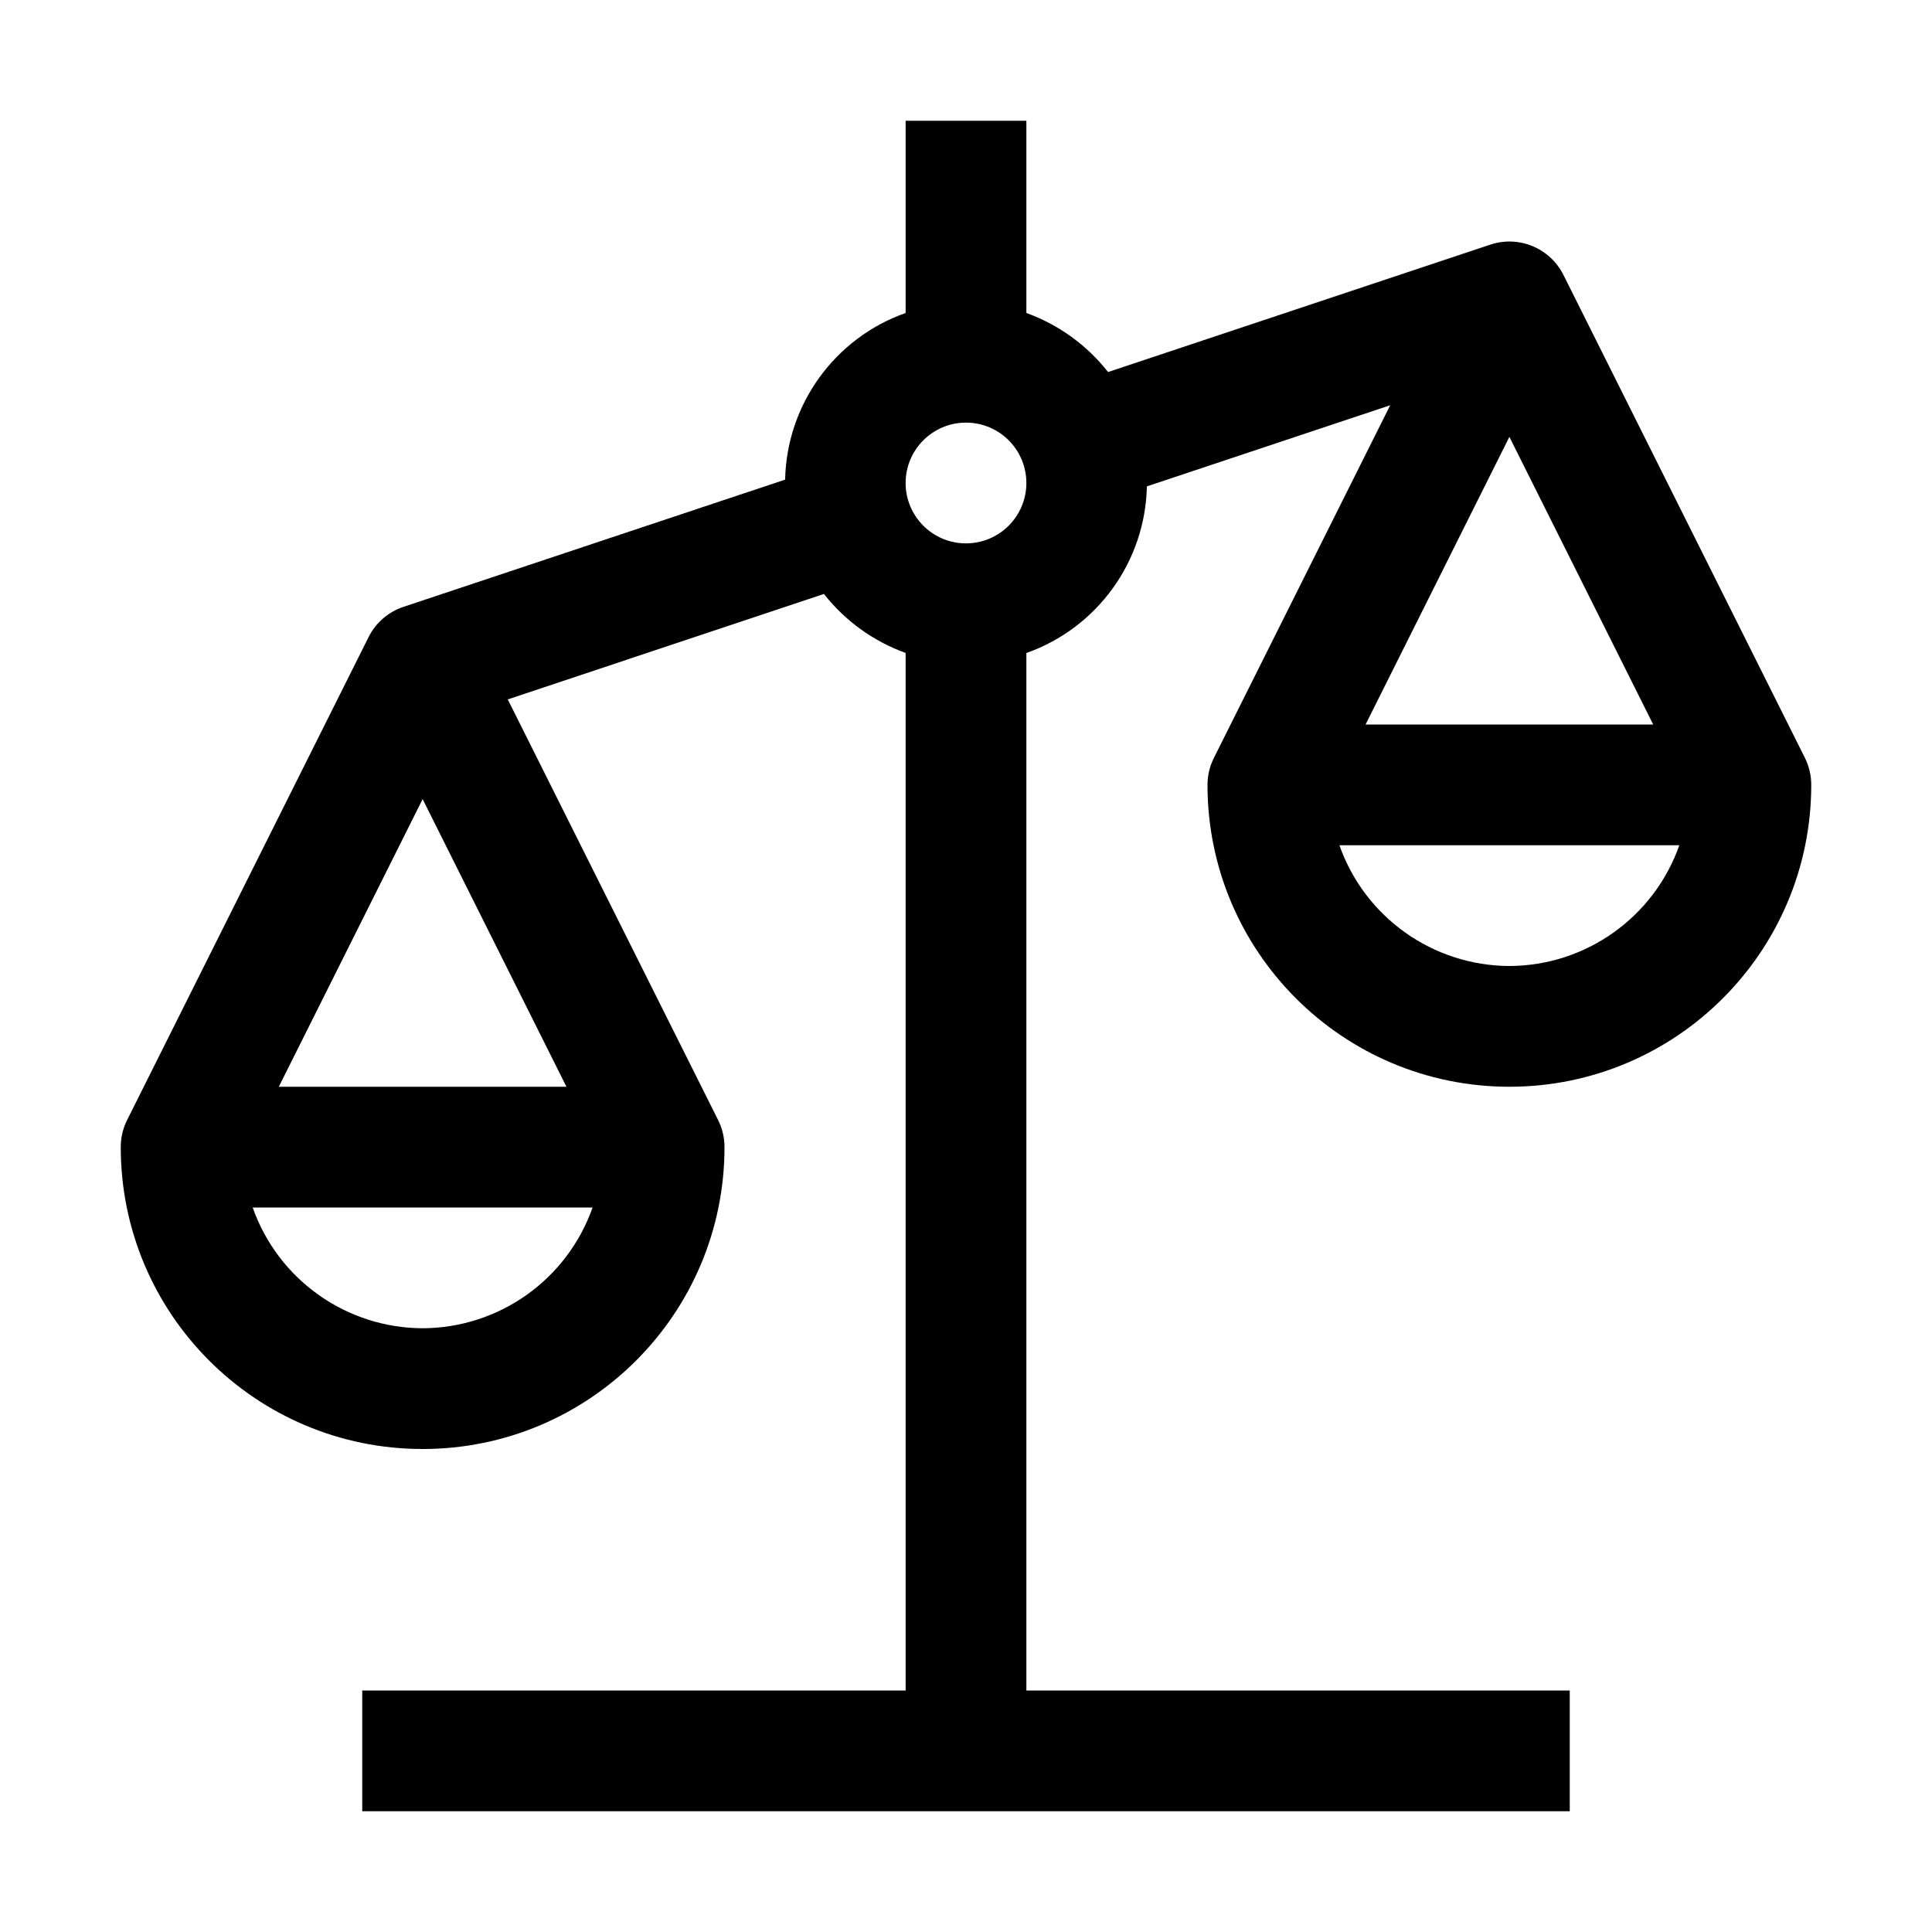
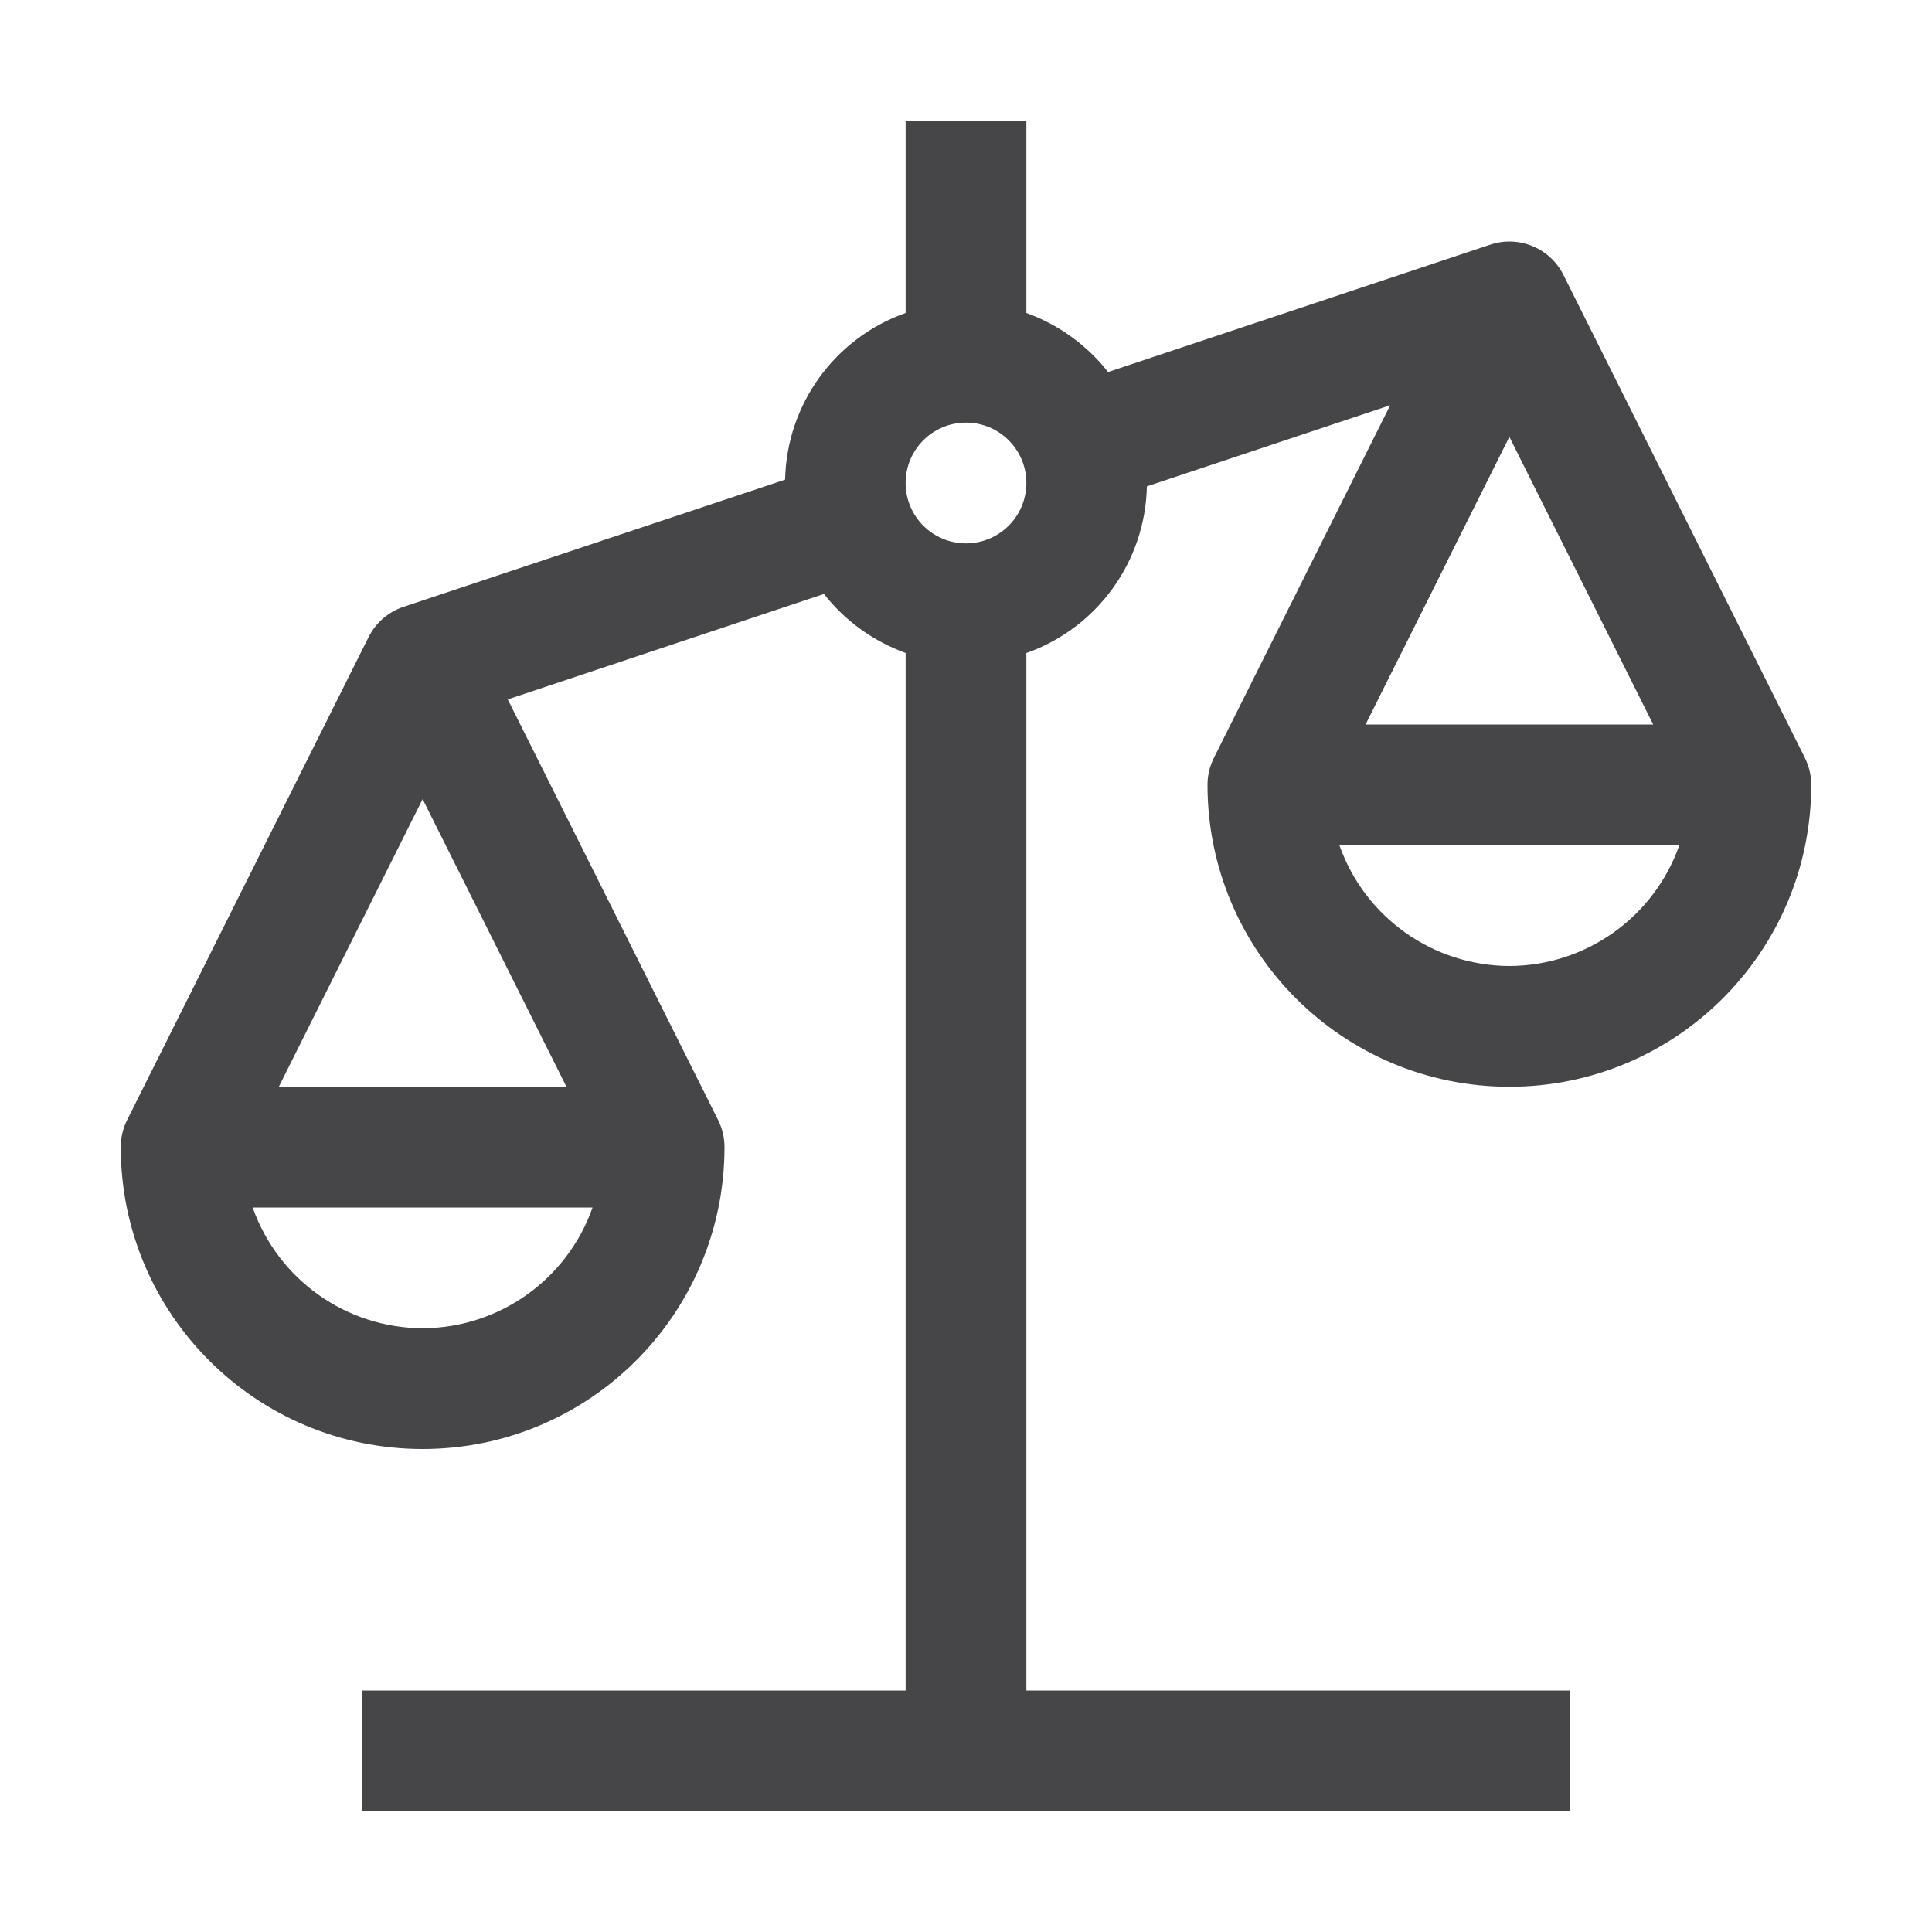
- <svg xmlns="http://www.w3.org/2000/svg" fill="#000000" width="800px" height="800px" viewBox="0 0 32 32" id="Layer_1" data-name="Layer 1">
+ <svg xmlns="http://www.w3.org/2000/svg" fill="#464649" width="800px" height="800px" viewBox="0 0 32 32" id="Layer_1" data-name="Layer 1">
  <defs>
    <style>
      .cls-1 {
        fill: none;
      }
    </style>
  </defs>
  <path d="M20,13a5,5,0,0,0,10,0,1,1,0,0,0-.105-.447l-4-8a1,1,0,0,0-1.211-.501l-6.331,2.11A3.032,3.032,0,0,0,17,5.184V2H15V5.184a2.995,2.995,0,0,0-1.996,2.76l-6.321,2.107a1,1,0,0,0-.578.501l-4,8A1,1,0,0,0,2,19a5,5,0,0,0,10,0,1,1,0,0,0-.105-.447L8.41,11.584l5.237-1.746A3.029,3.029,0,0,0,15,10.815V28H6v2H26V28H17V10.816a2.995,2.995,0,0,0,1.996-2.76l4.03-1.344-2.92,5.841A1,1,0,0,0,20,13ZM7,22a2.996,2.996,0,0,1-2.815-2h5.63A2.996,2.996,0,0,1,7,22Zm2.382-4H4.618L7,13.236ZM16,9a1,1,0,1,1,1-1A1.001,1.001,0,0,1,16,9Zm9,7a2.996,2.996,0,0,1-2.815-2h5.63A2.996,2.996,0,0,1,25,16Zm0-8.764L27.382,12H22.618Z" transform="translate(0 0)" />
  <rect id="_Transparent_Rectangle_" data-name="&lt;Transparent Rectangle&gt;" class="cls-1" width="32" height="32" />
</svg>
